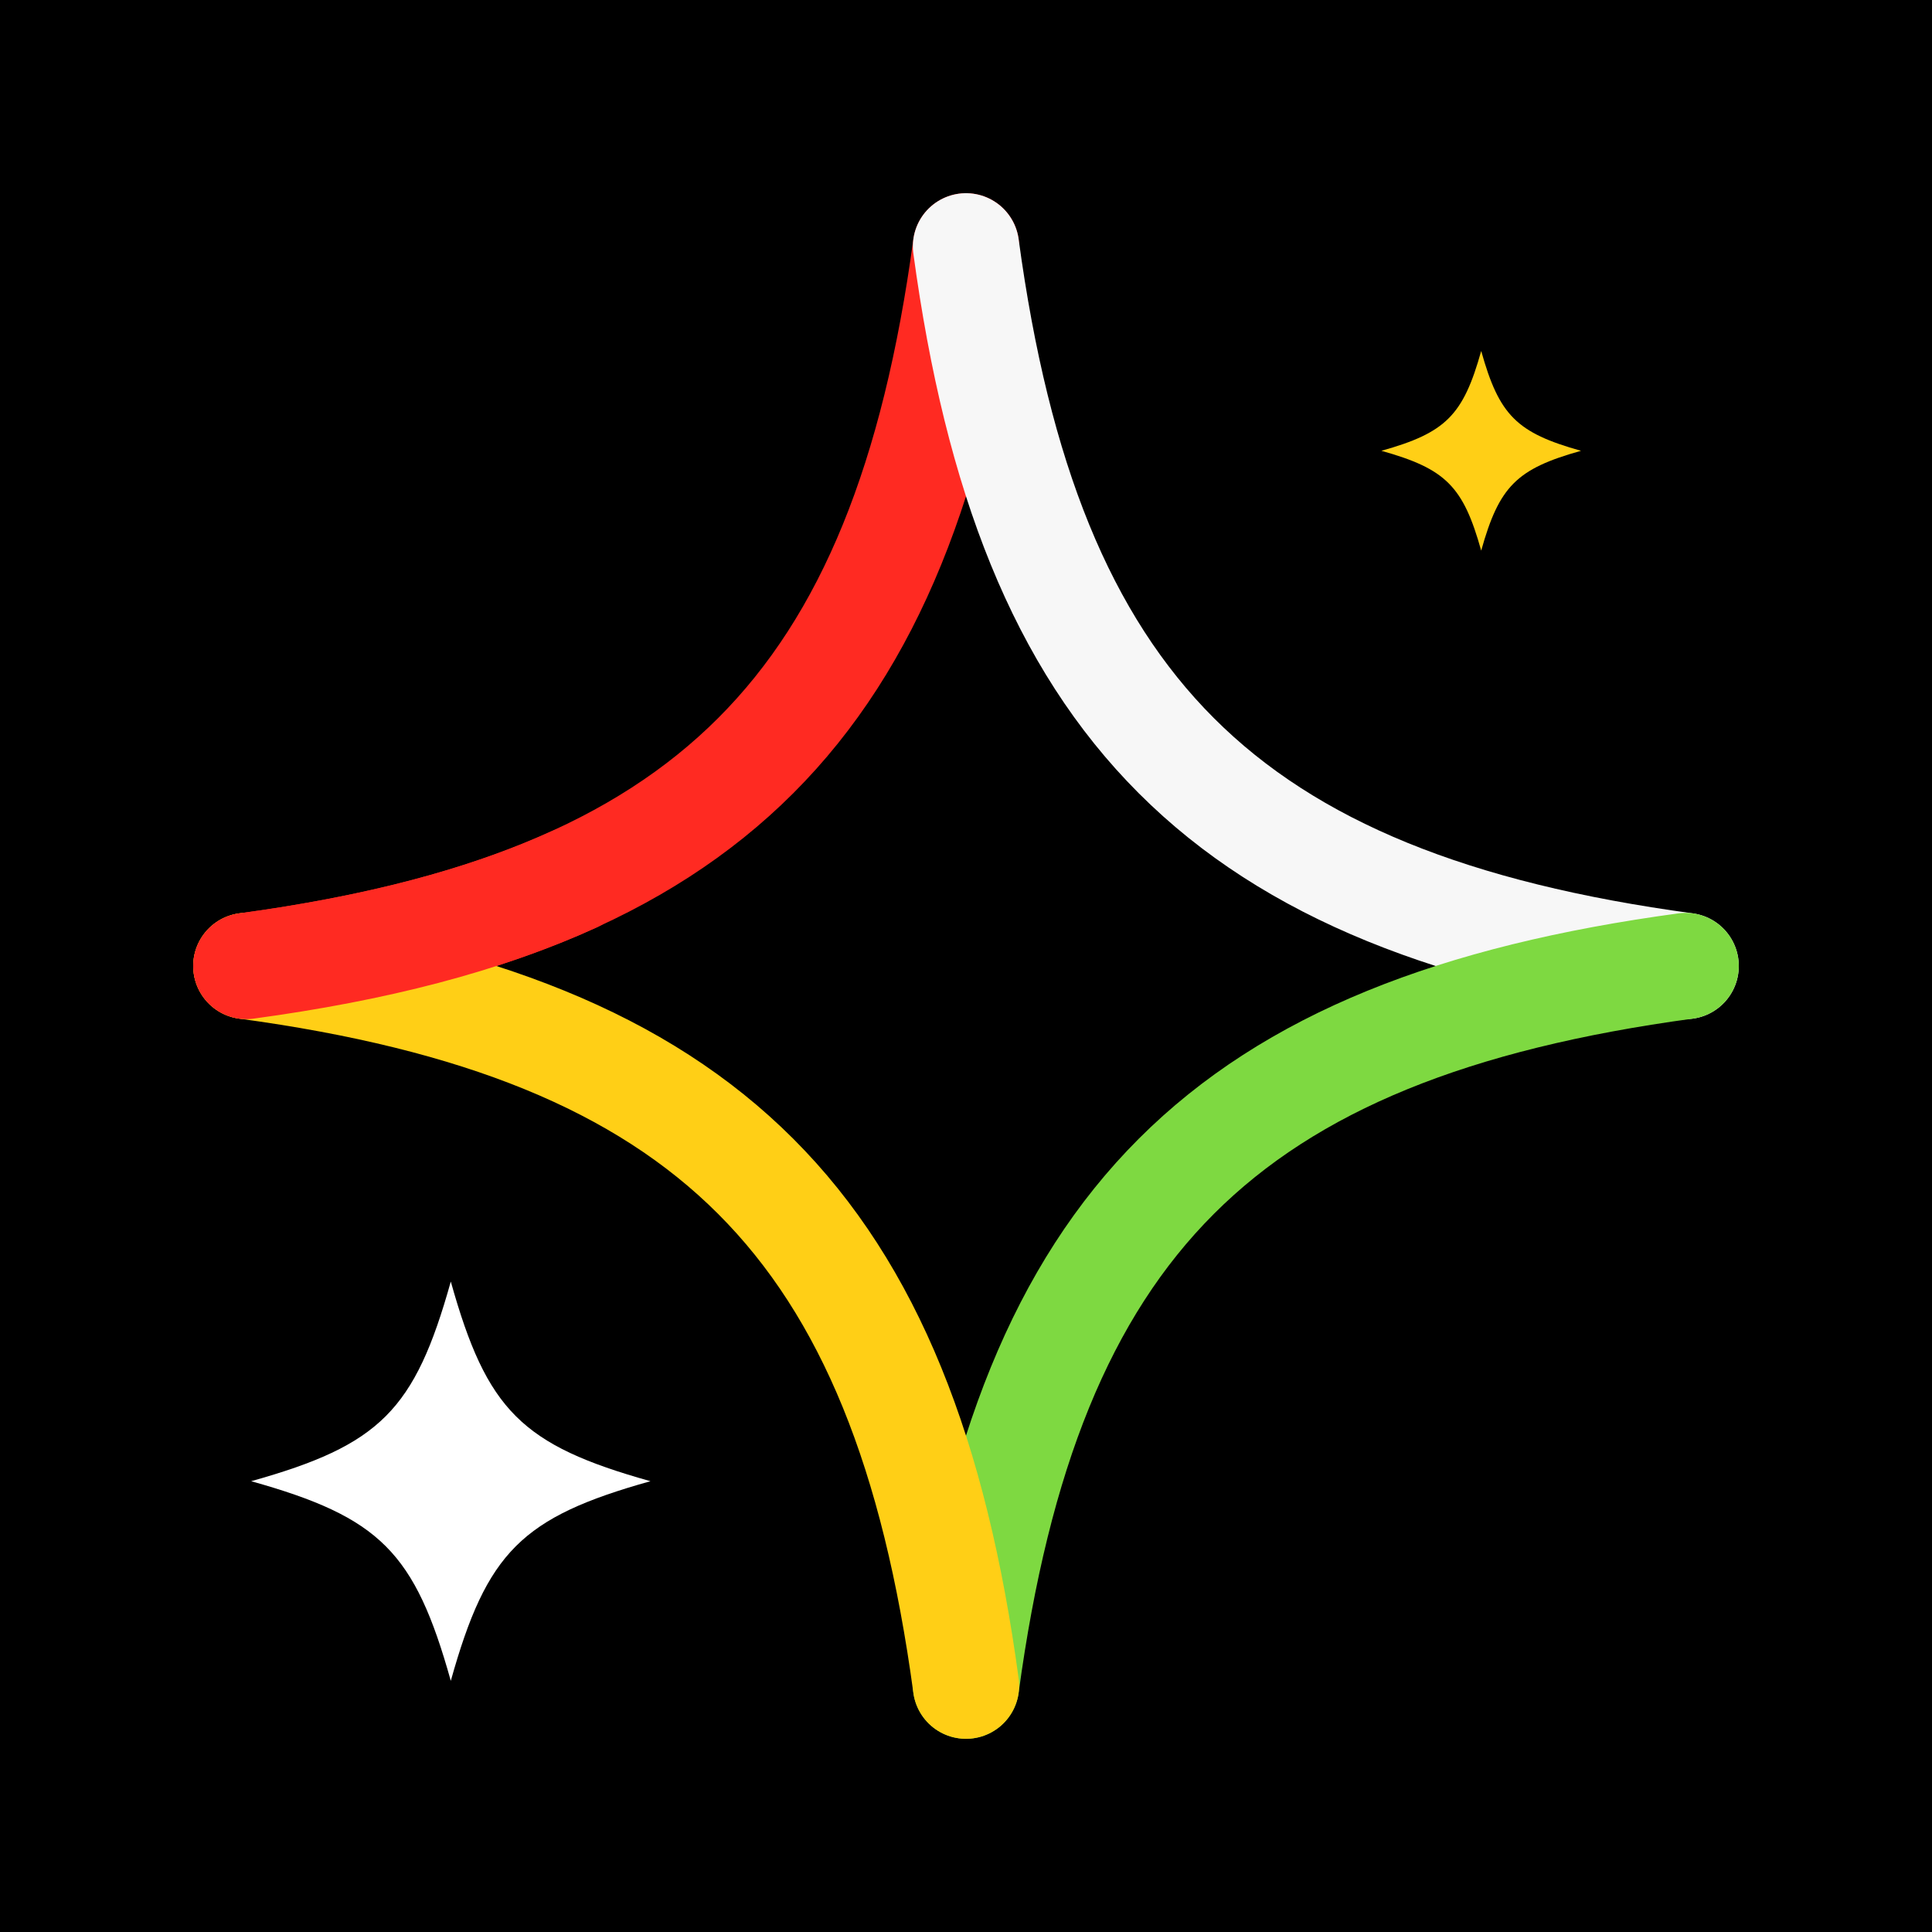
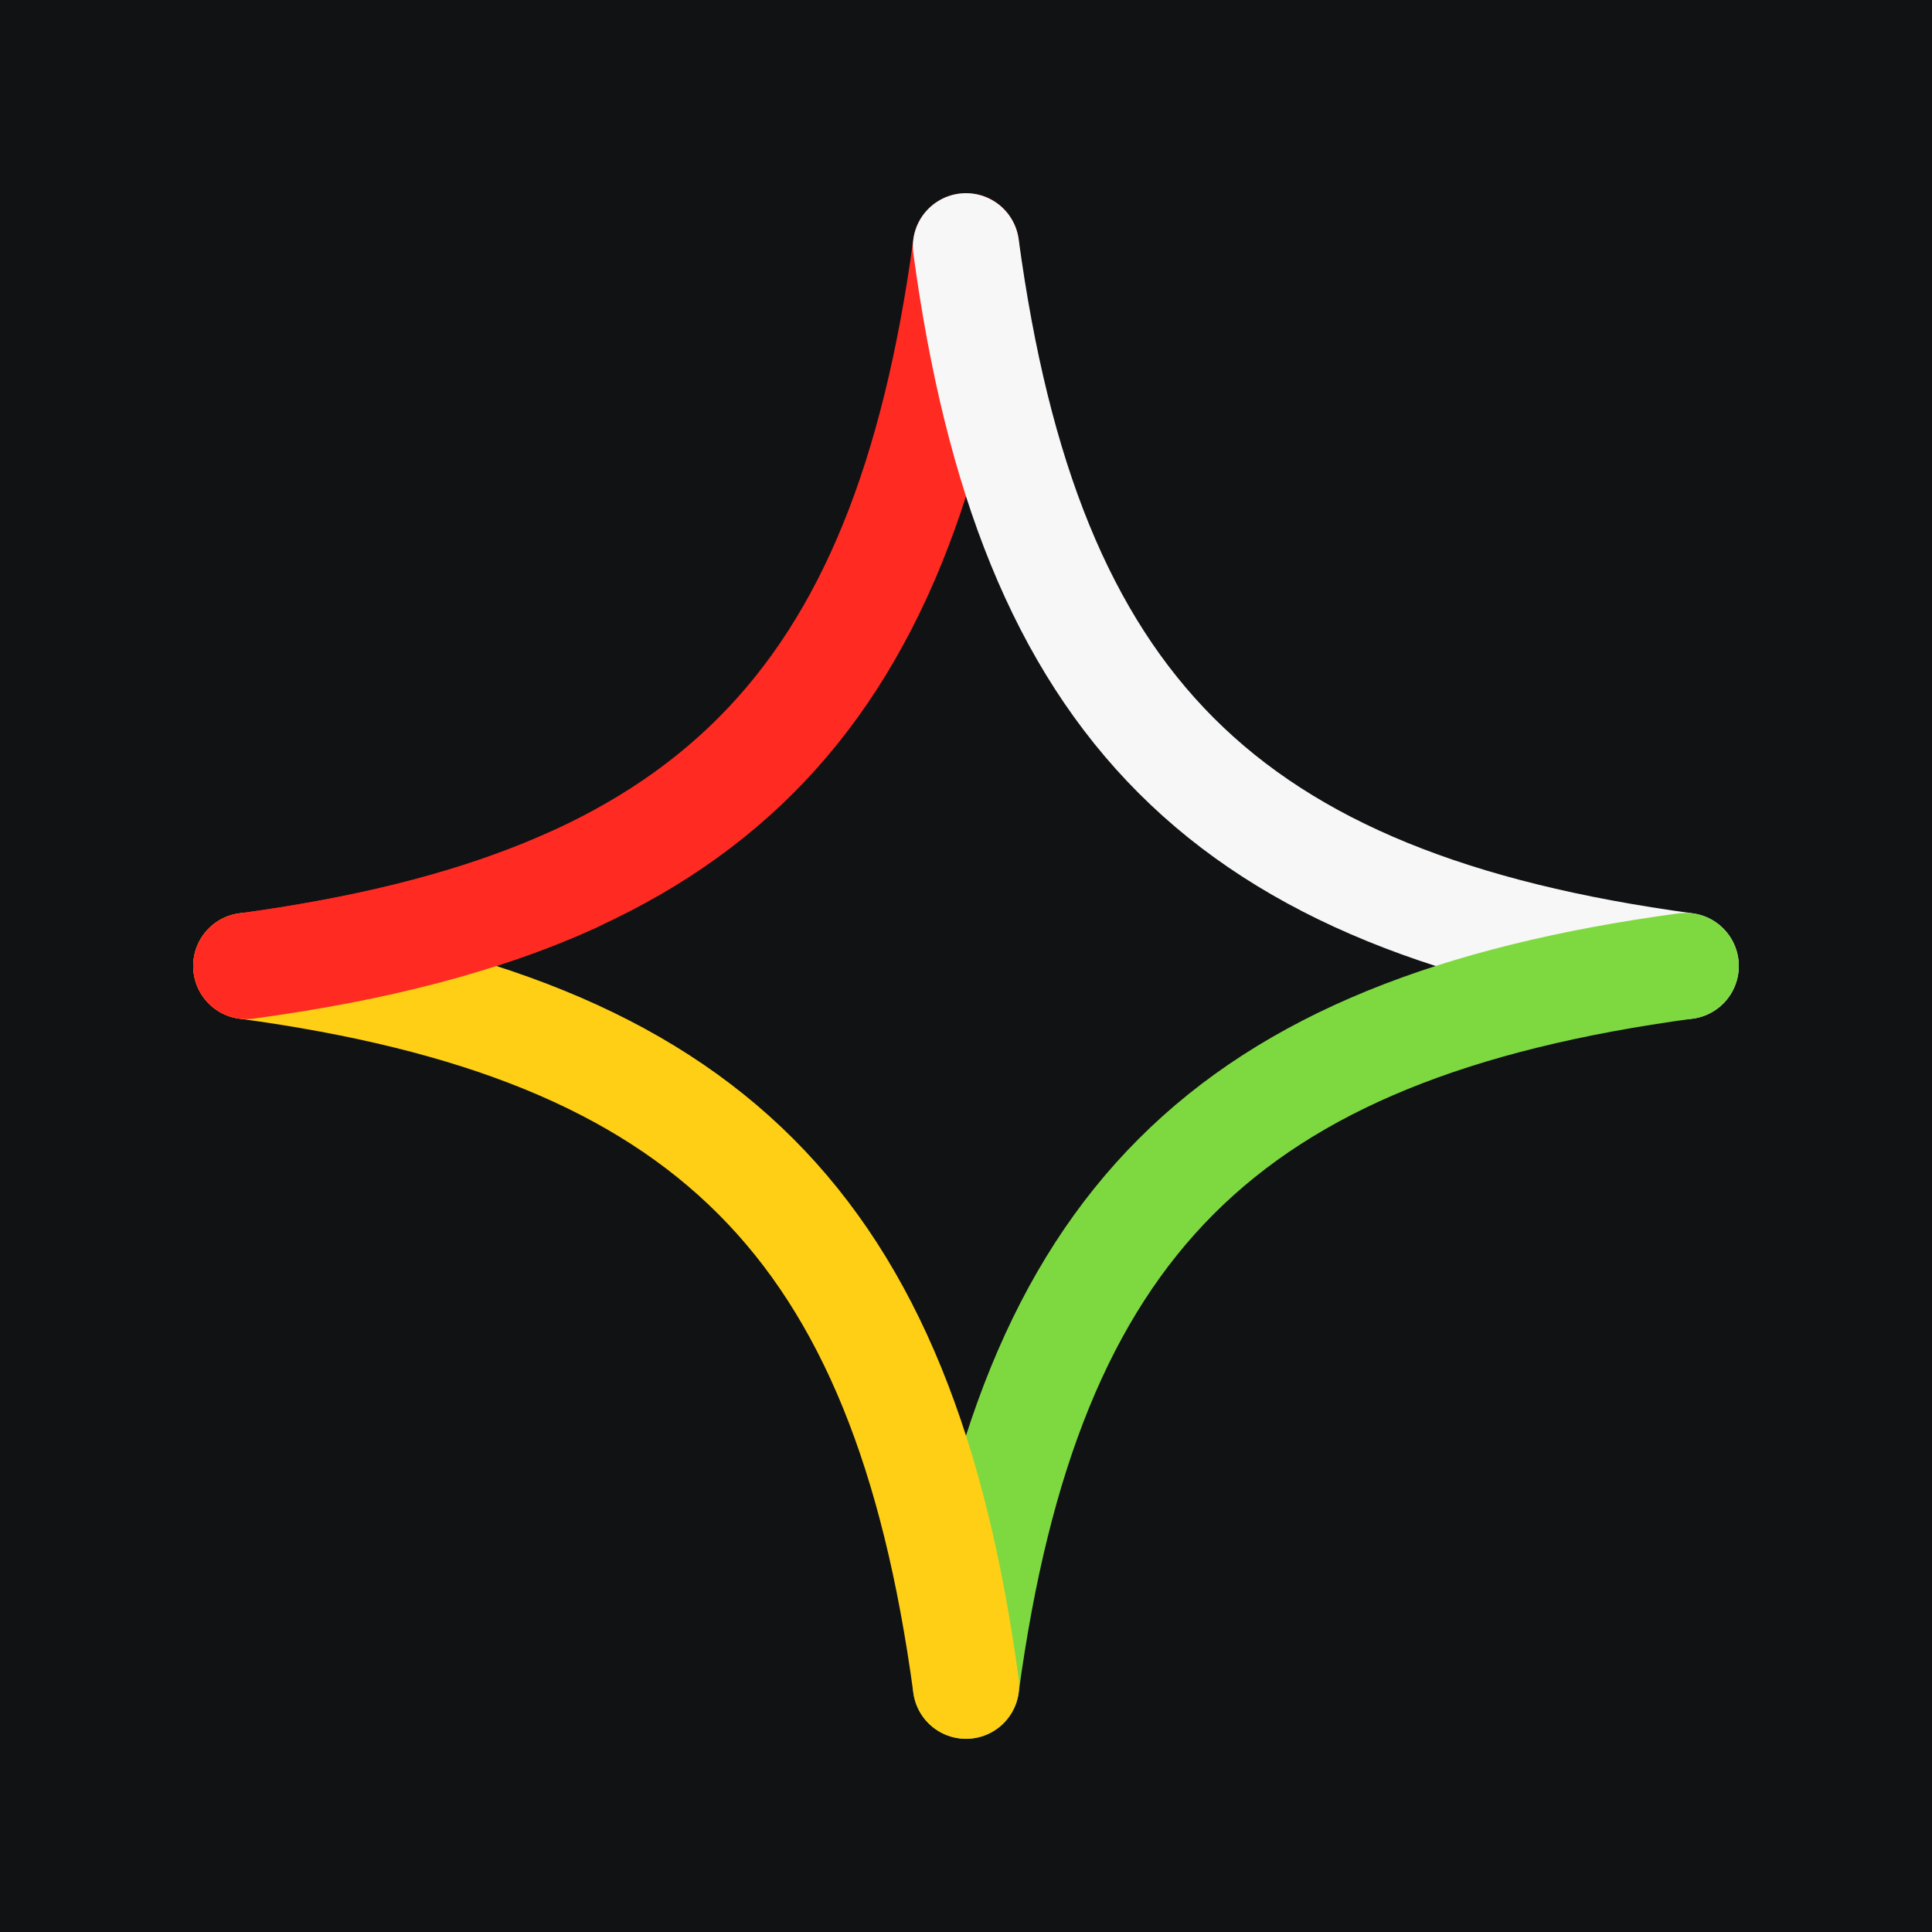
<svg xmlns="http://www.w3.org/2000/svg" width="1024" height="1024" viewBox="0 0 24 24" fill="none" stroke-linecap="round" stroke-linejoin="round" role="img" aria-label="AI Limits desktop icon source">
-   <defs>
-     <path id="smallSparkle" d="M0 -1.55 C0.28 -0.55 0.55 -0.28 1.55 0 C0.55 0.28 0.28 0.55 0 1.55 C-0.28 0.55 -0.55 0.28 -1.55 0 C-0.55 -0.28 -0.28 -0.55 0 -1.55Z" />
-   </defs>
-   <rect width="24" height="24" fill="#000000" />
+   <rect width="24" height="24" fill="#111214" />
  <g transform="translate(2.4 2.4) scale(0.8)">
    <path d="M0.825 12 C7.987 11.029 11.029 7.987 12 0.825" stroke="#ff2a22" stroke-width="1.65" />
    <path d="M12 0.825 C12.971 7.987 16.013 11.029 23.175 12" stroke="#f7f7f7" stroke-width="1.65" />
    <path d="M23.175 12 C16.013 12.971 12.971 16.013 12 23.175" stroke="#7ed941" stroke-width="1.65" />
    <path d="M12 23.175 C11.029 16.013 7.987 12.971 0.825 12" stroke="#ffcf16" stroke-width="1.65" />
    <path d="M0.825 12 C2.832 11.728 4.514 11.294 5.919 10.653" stroke="#ff2a22" stroke-width="1.65" />
-     <use href="#smallSparkle" x="4" y="20" fill="#ffffff" transform="translate(4 20) scale(2) translate(-4 -20)" />
-     <use href="#smallSparkle" x="20" y="4" fill="#ffcf16" />
  </g>
</svg>
